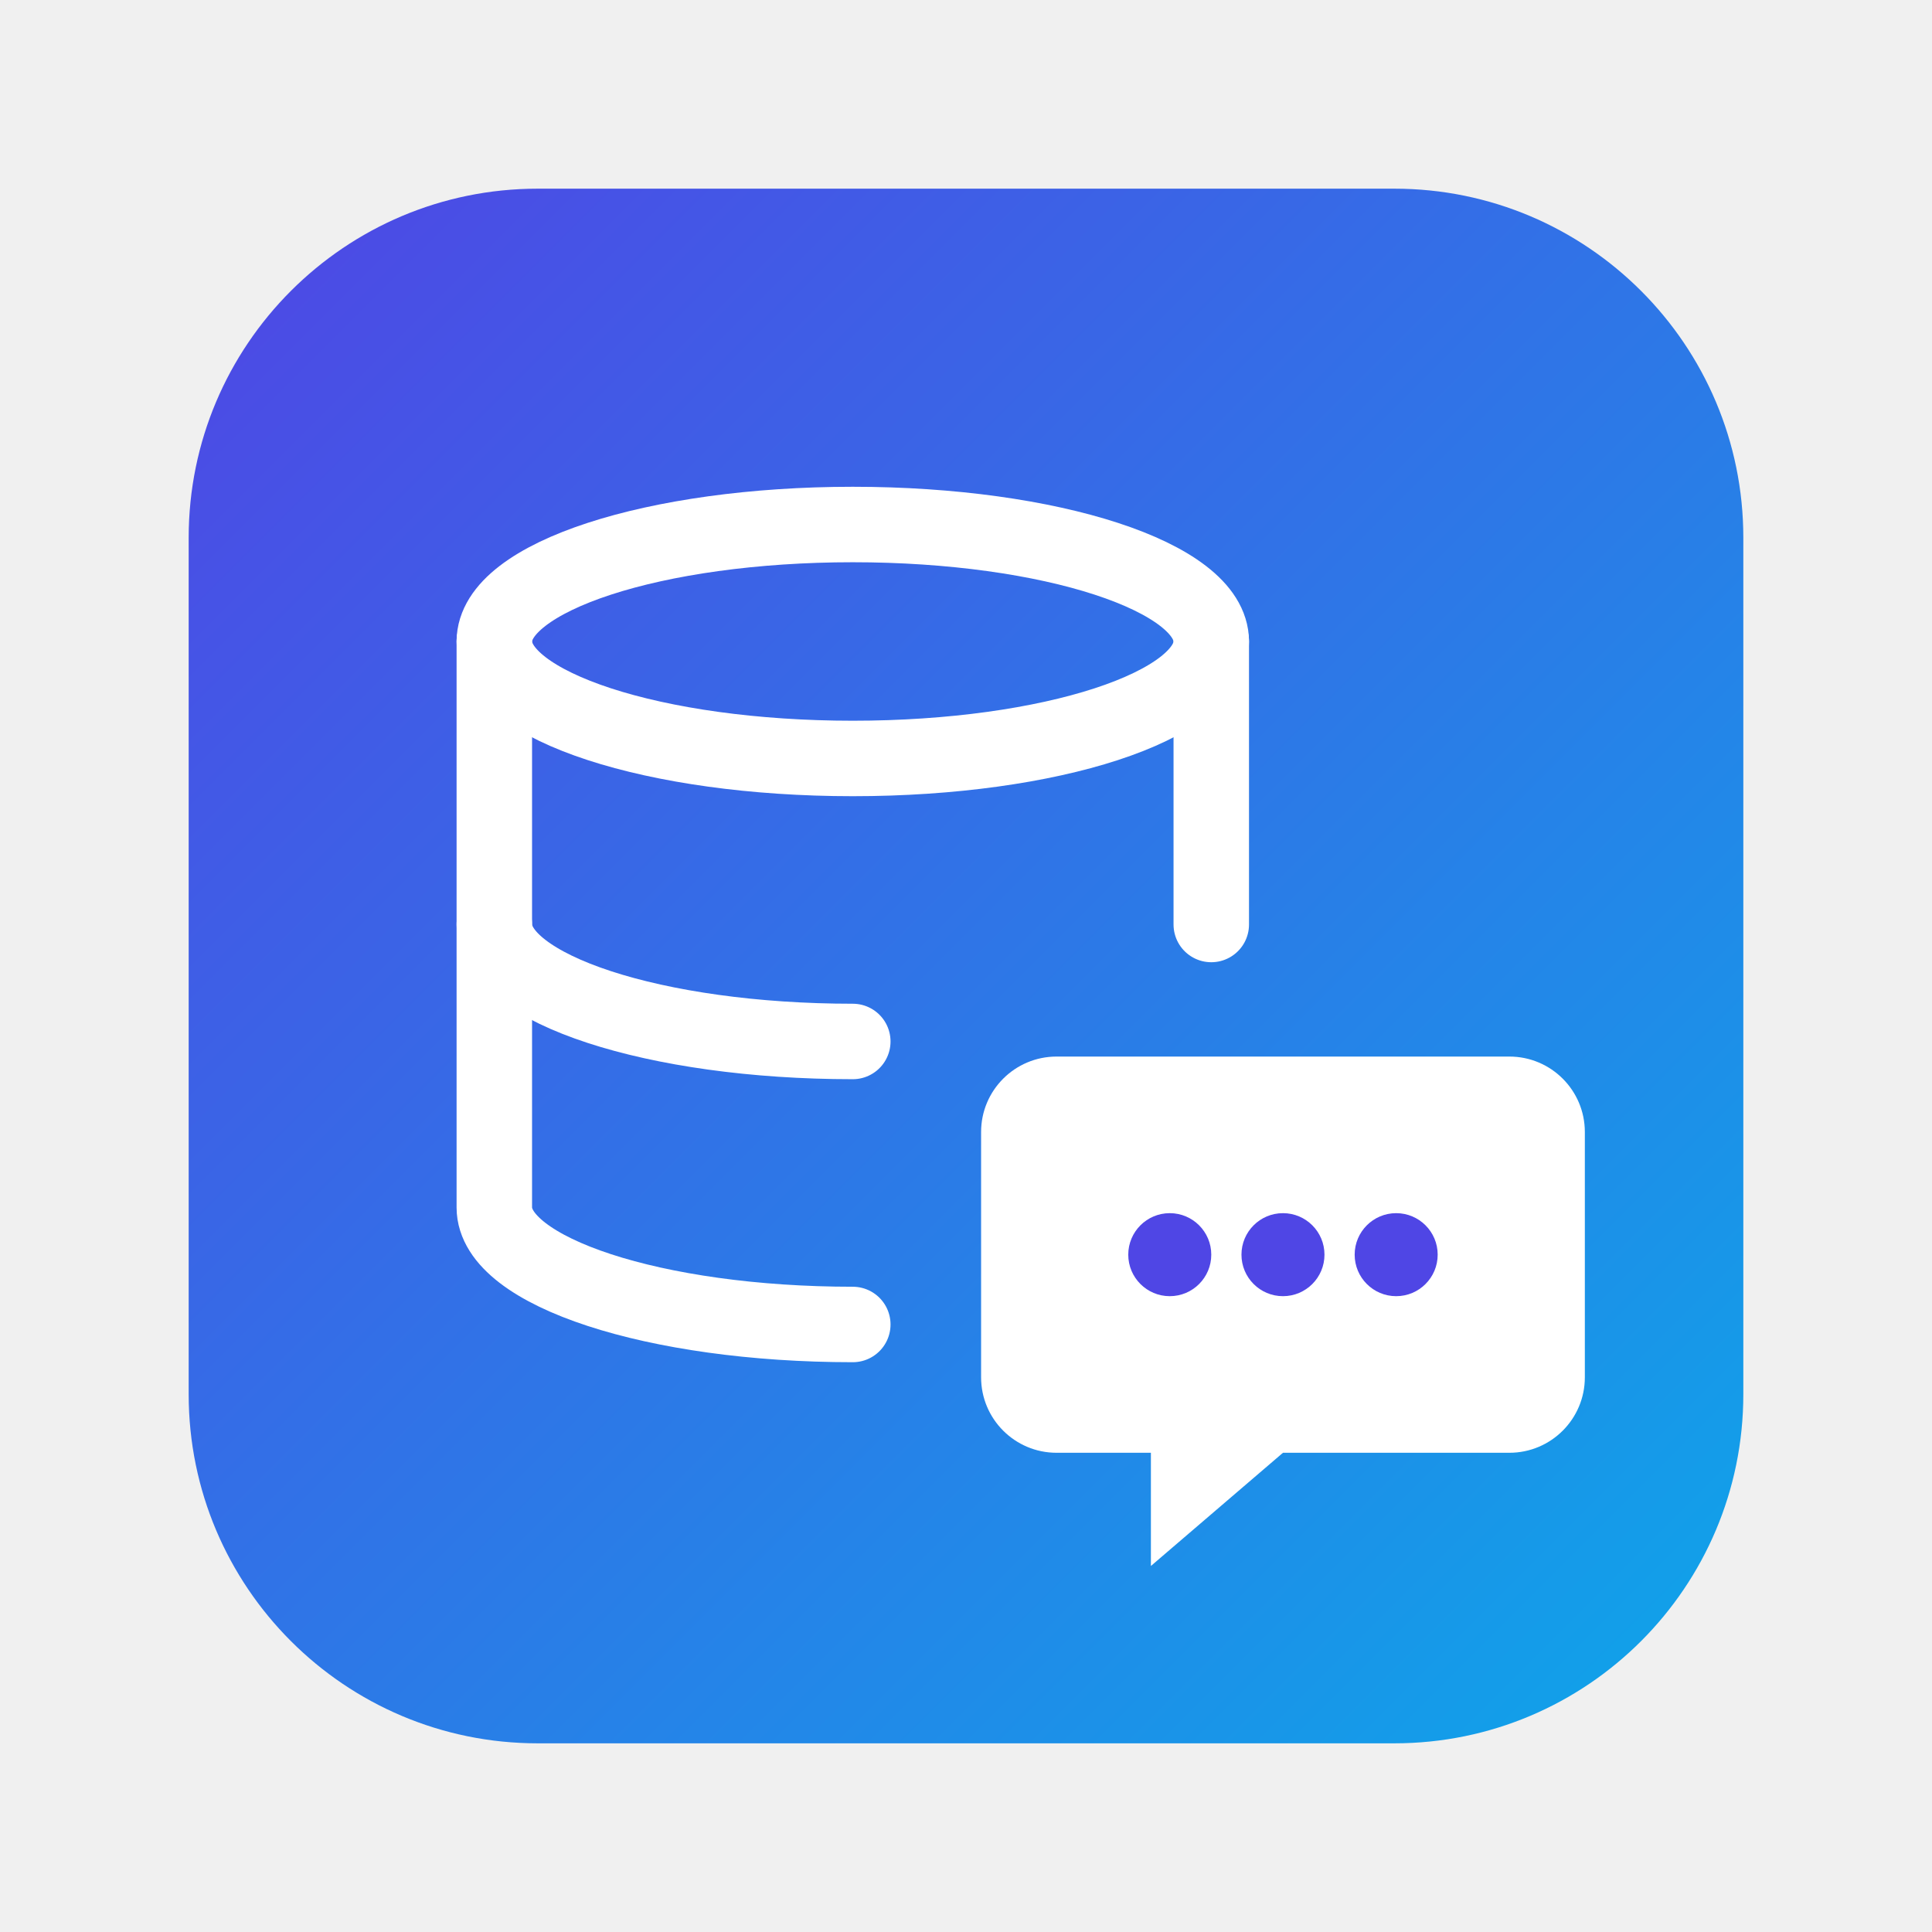
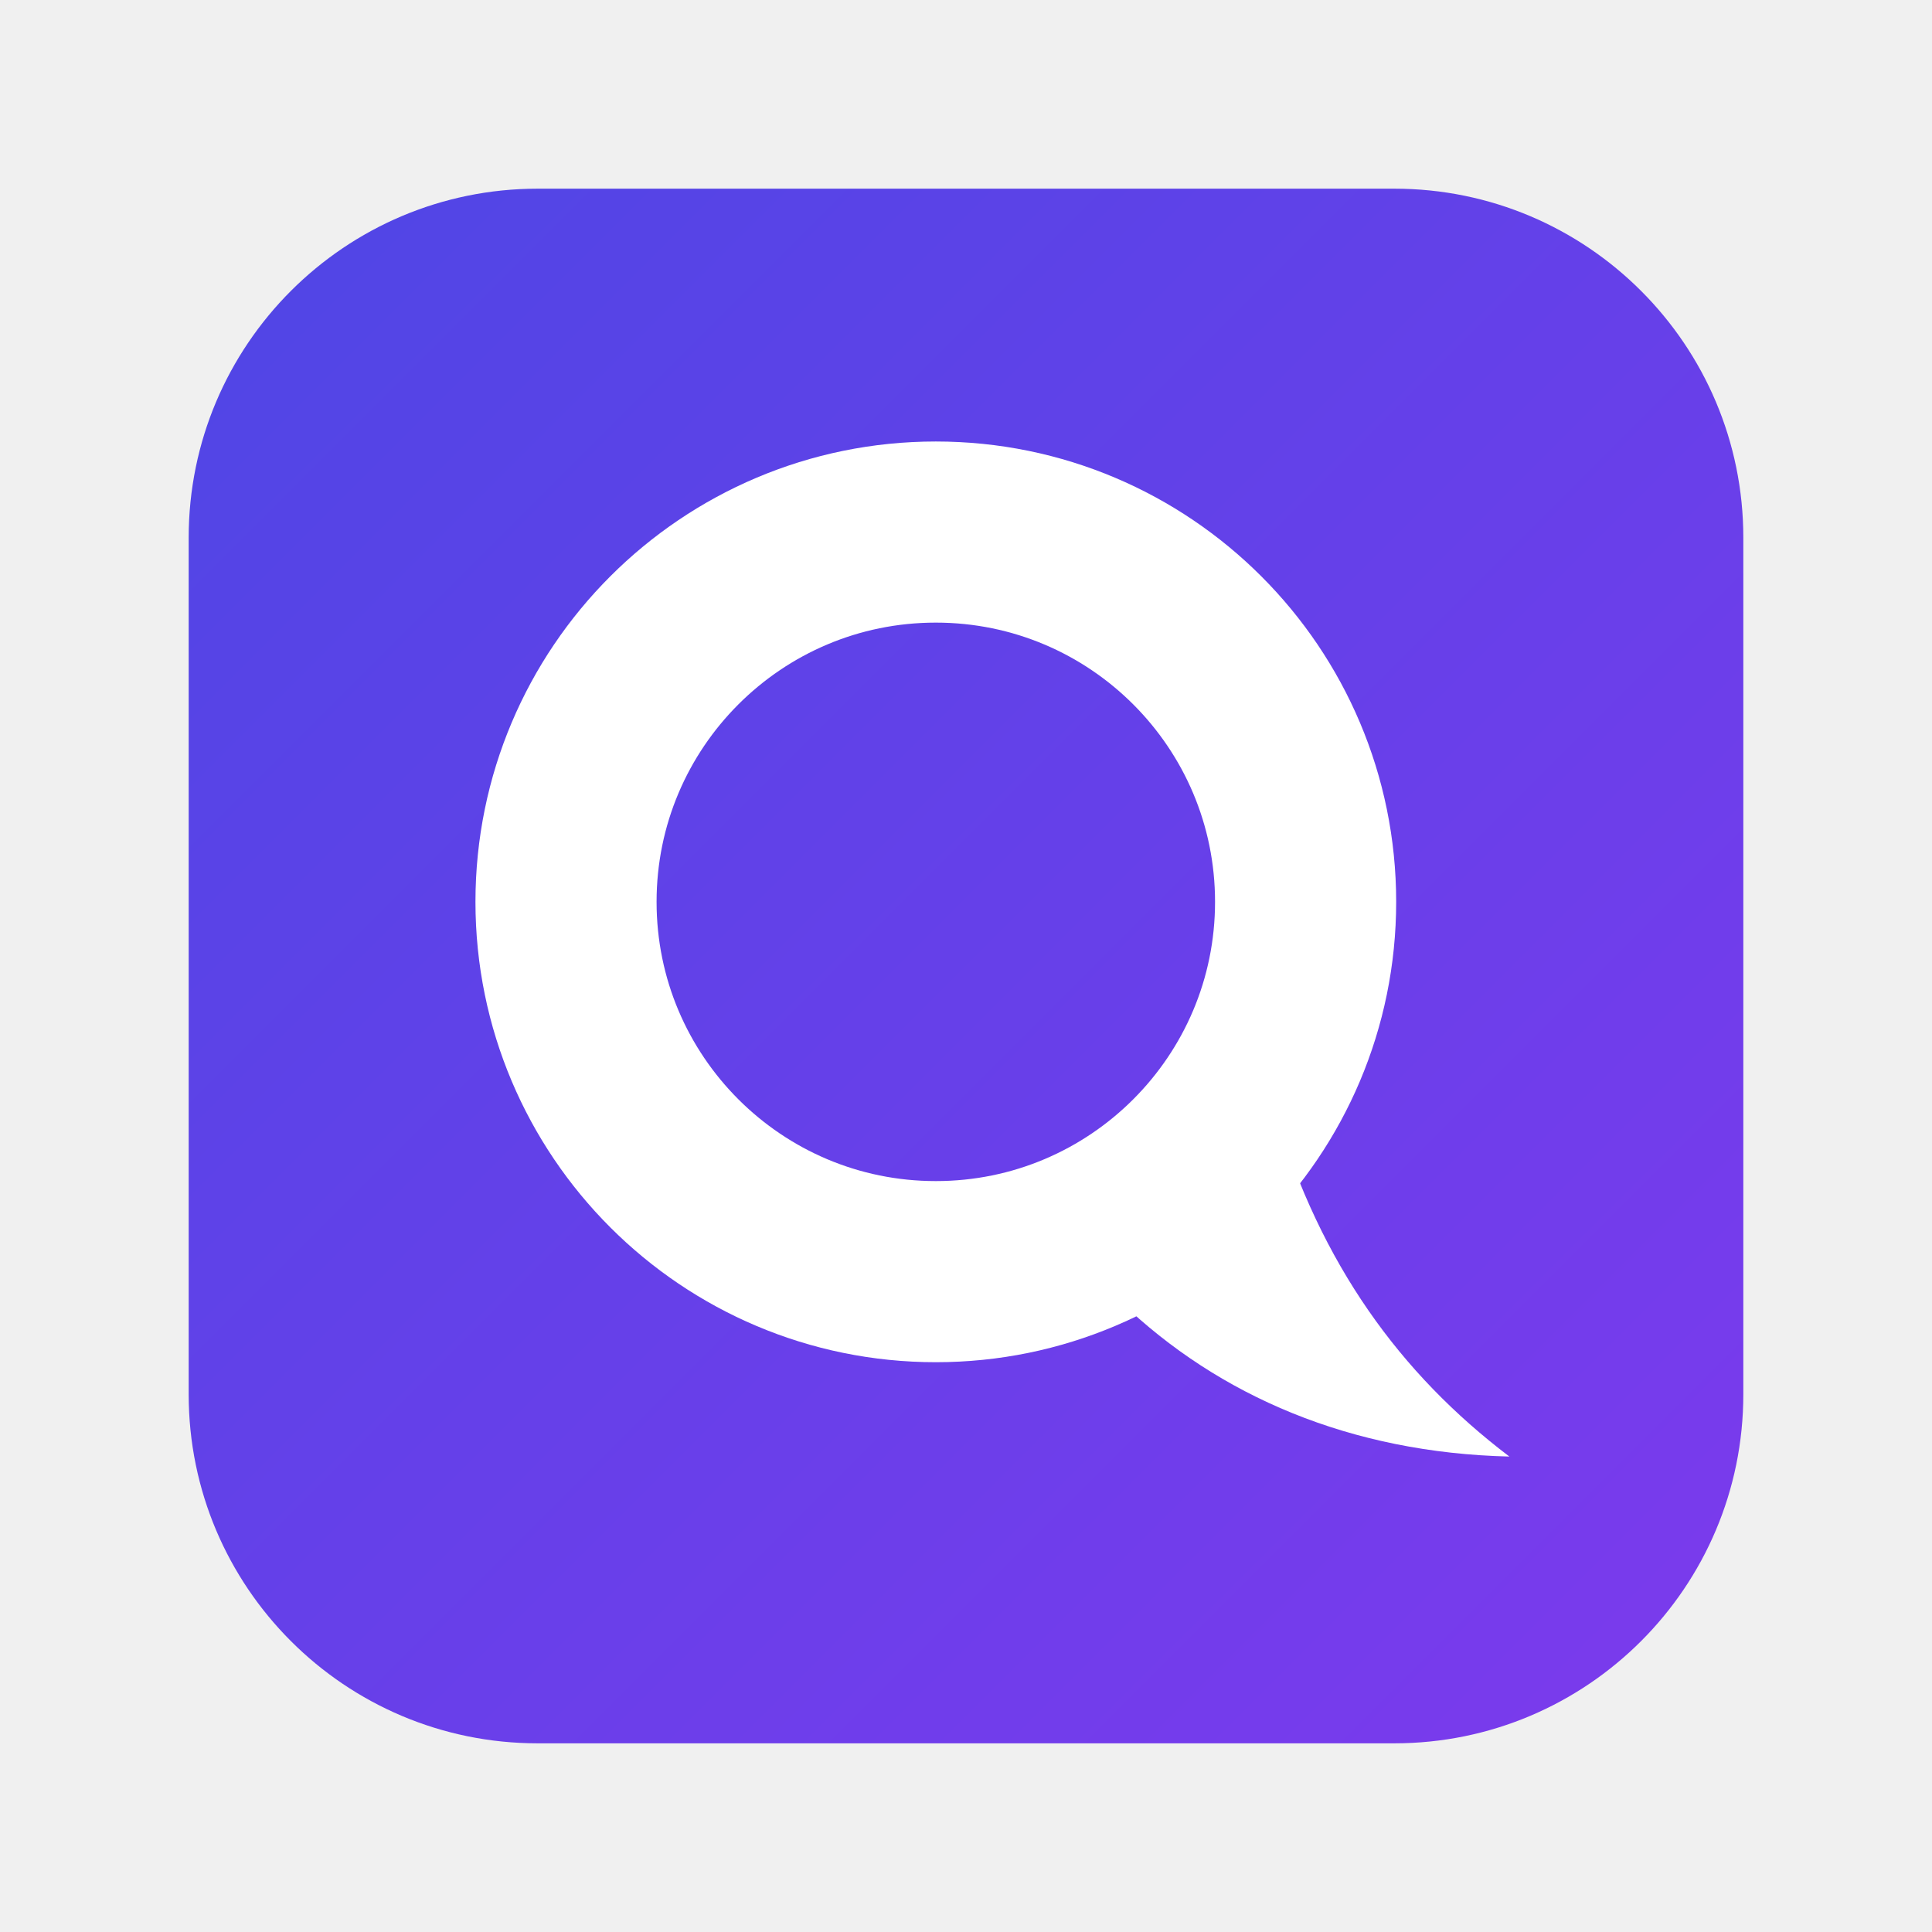
<svg xmlns="http://www.w3.org/2000/svg" width="1024" height="1024" viewBox="0 0 1024 1024">
  <defs>
-     <linearGradient id="bg" x1="0" y1="0" x2="1" y2="1">
+     <linearGradient id="tile" x1="0" y1="0" x2="1" y2="1">
      <stop offset="0" stop-color="#4F46E5" />
-       <stop offset="1" stop-color="#0EA5E9" />
+       <stop offset="1" stop-color="#7C3AED" />
    </linearGradient>
  </defs>
-   <rect x="100" y="100" width="824" height="824" rx="185" fill="url(#bg)" />
-   <g fill="none" stroke="#FFFFFF" stroke-width="40" stroke-linecap="round">
-     <ellipse cx="452" cy="340" rx="190" ry="62" />
-     <path d="M262 340v300c0 34 85 62 190 62" />
-     <path d="M642 340v150" />
-     <path d="M262 490c0 34 85 62 190 62" />
-   </g>
-   <path d="M560 560h240a40 40 0 0 1 40 40v130a40 40 0 0 1-40 40H680l-70 60v-60h-50a40 40 0 0 1-40-40V600a40 40 0 0 1 40-40z" fill="#FFFFFF" />
-   <g fill="#4F46E5">
-     <circle cx="620" cy="665" r="22" />
-     <circle cx="680" cy="665" r="22" />
-     <circle cx="740" cy="665" r="22" />
-   </g>
+   <rect x="100" y="100" width="824" height="824" rx="185" fill="url(#tile)" />
+   <circle cx="496" cy="478" r="196" fill="none" stroke="#FFFFFF" stroke-width="96" />
+   <path d="M676 590 C 700 670 742 728 800 772 C 716 770 646 740 594 690 Z" fill="#FFFFFF" />
</svg>
